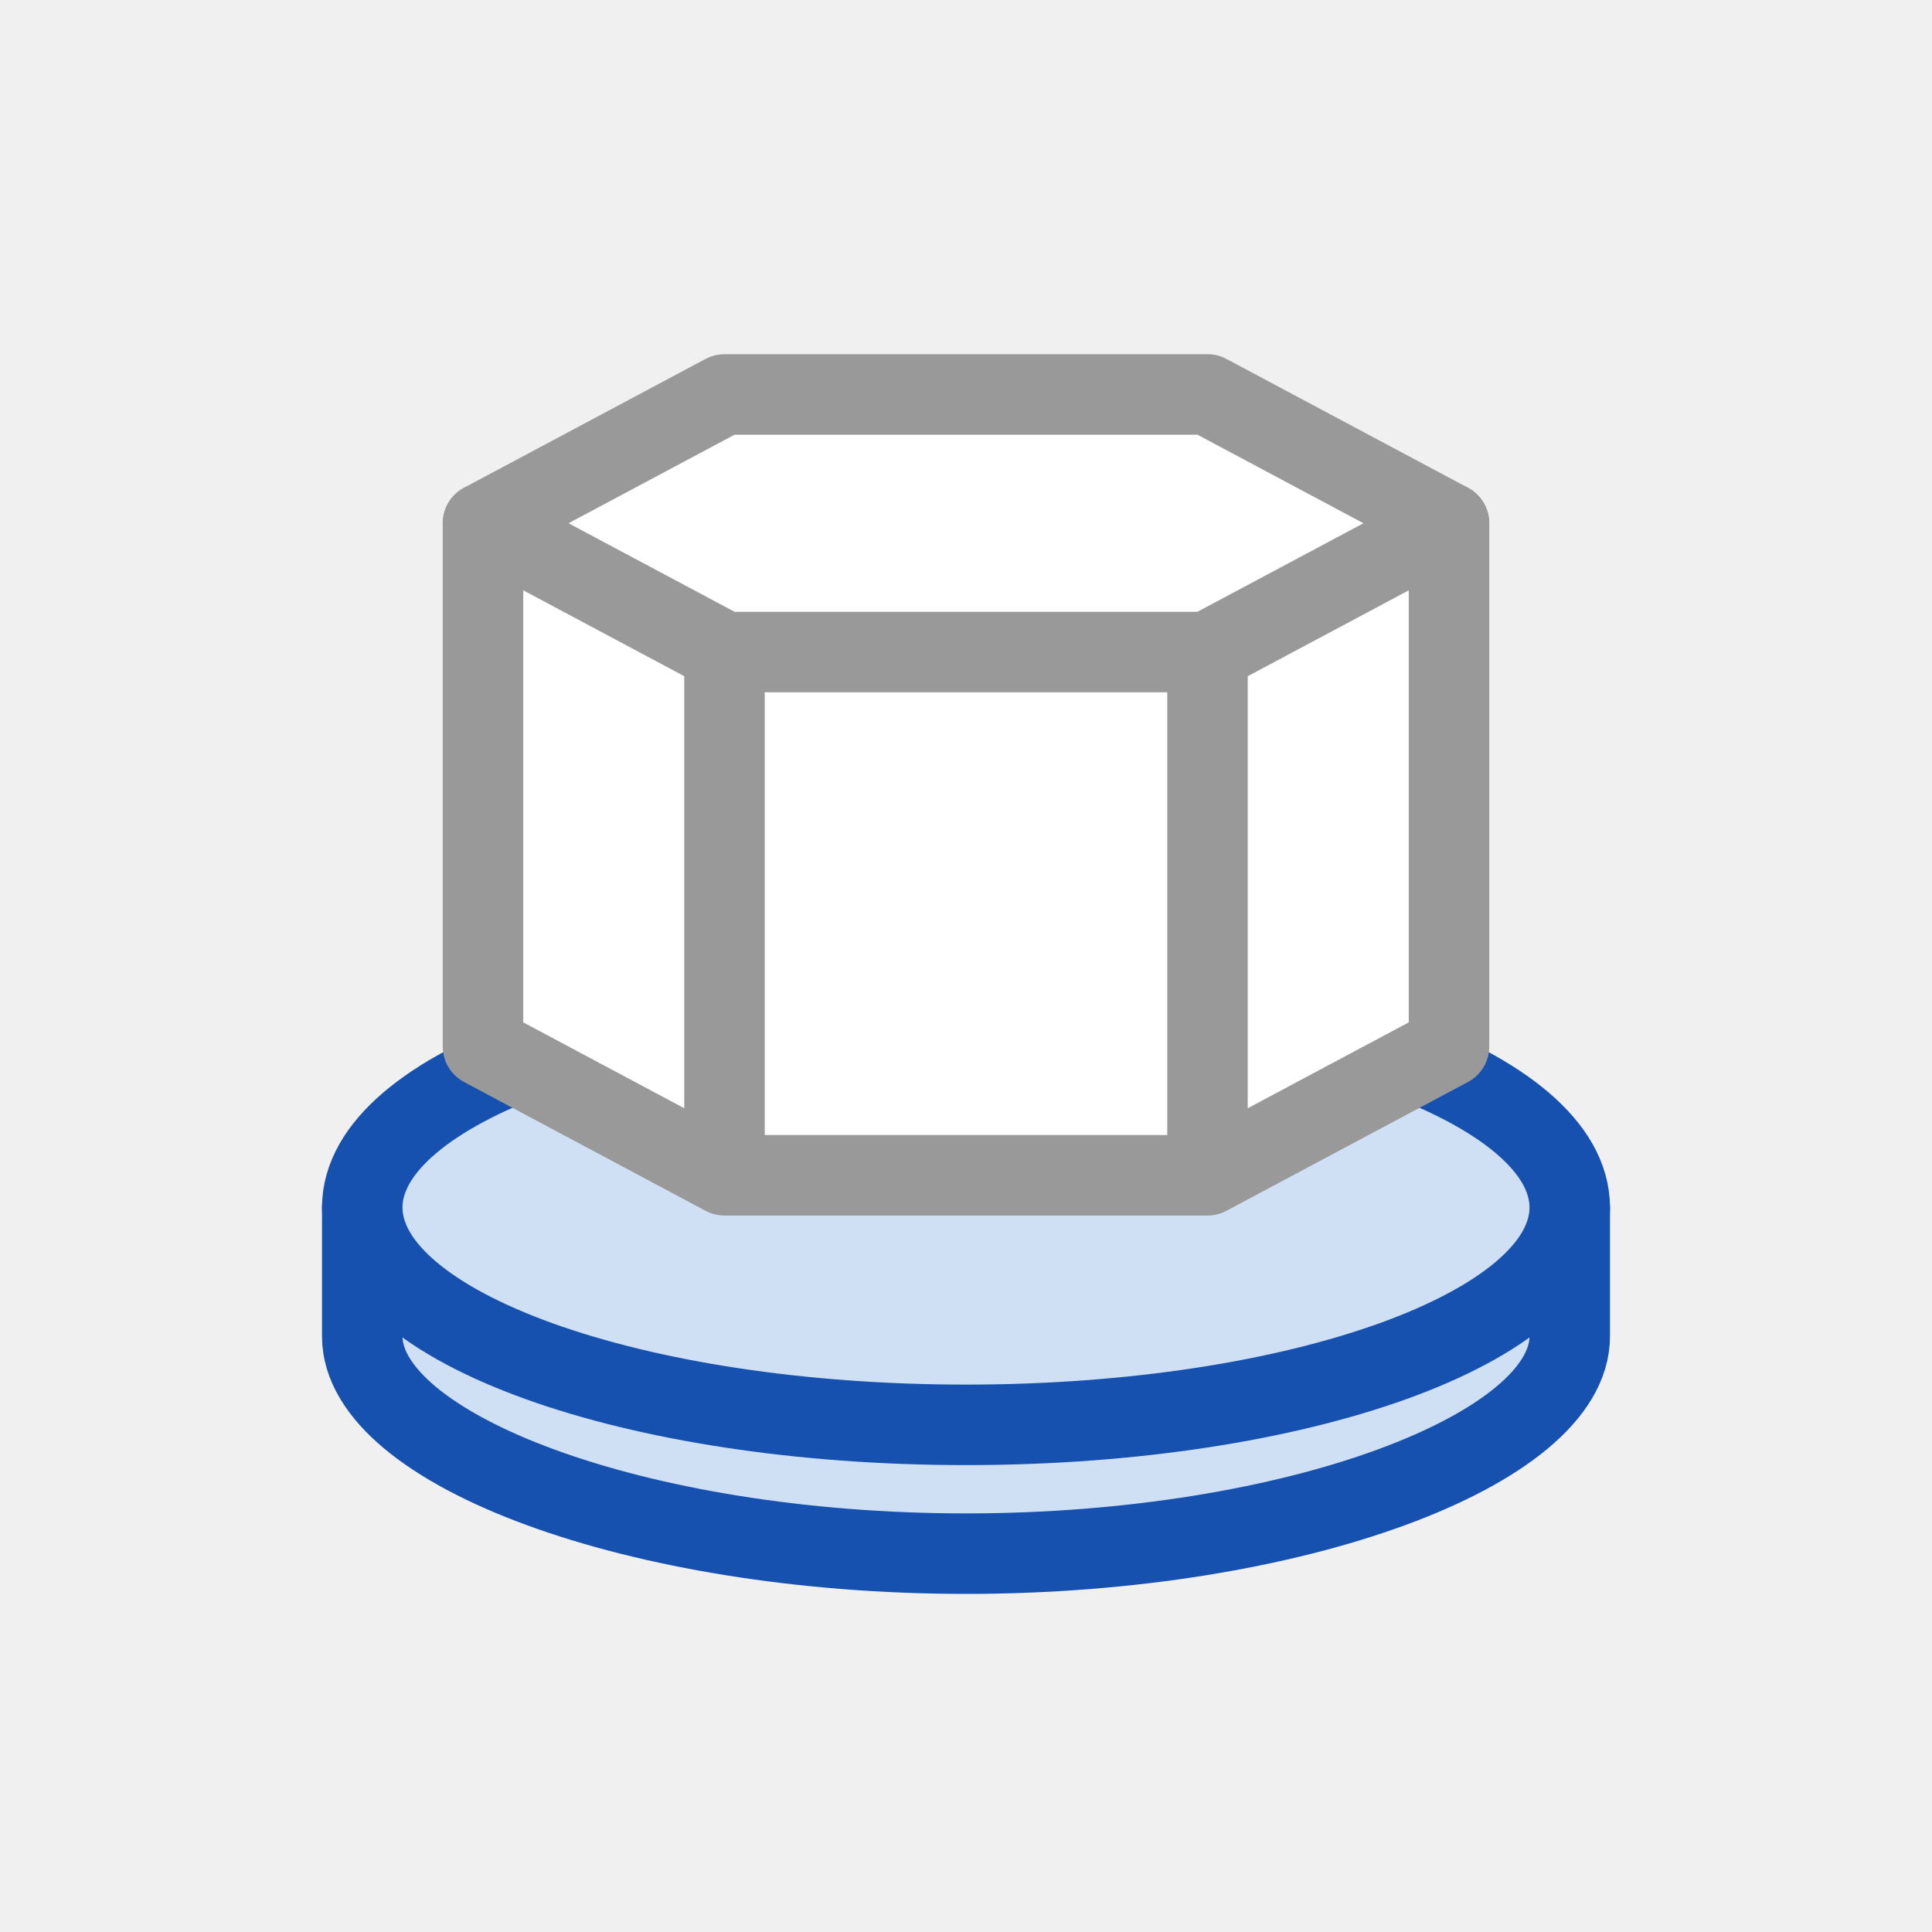
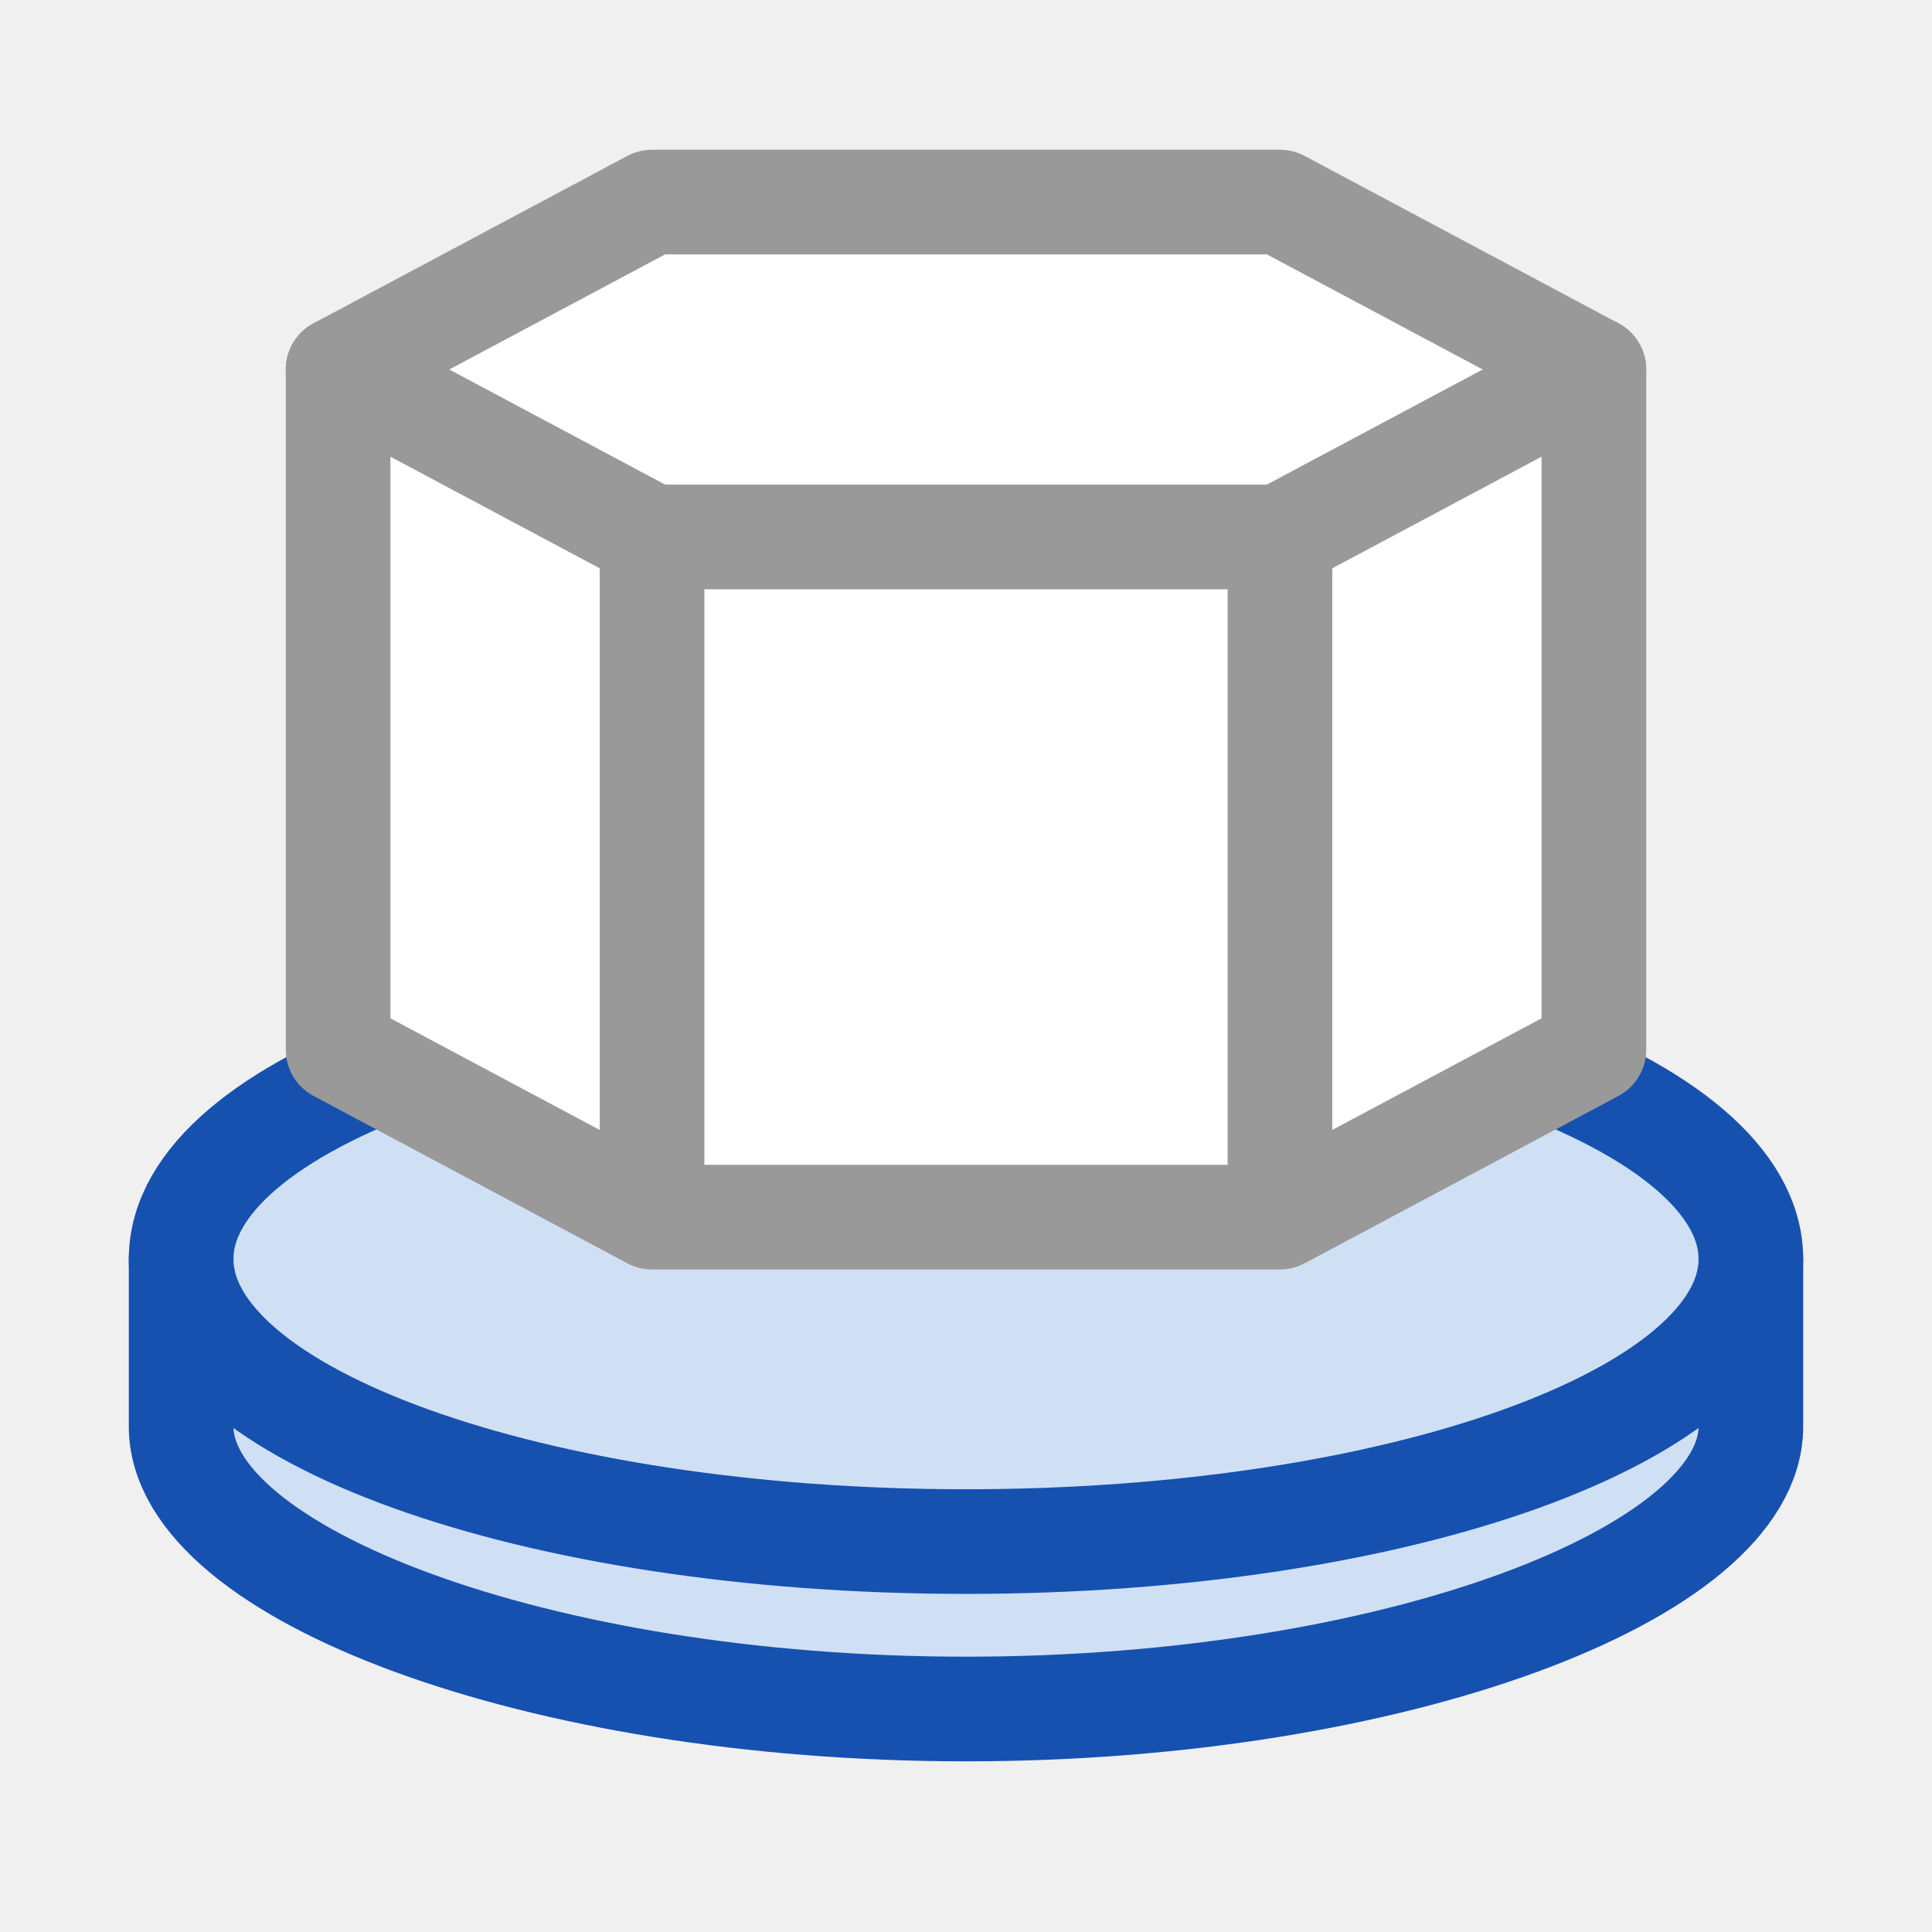
<svg xmlns="http://www.w3.org/2000/svg" viewBox="0 0 24 24" stroke-linejoin="round">
-   <path d="M4.5 15V16.6C4.5 18 7.9 19.3 12 19.3S19.5 18 19.5 16.6V15Z" fill="#cfe0f5" stroke="#1651b0" stroke-width="1" />
-   <ellipse cx="12" cy="15" rx="7.5" ry="2.7" fill="#cfe0f5" stroke="#1651b0" stroke-width="1" />
-   <path d="M6 6.5V13L9 14.6H15L18 13V6.5Z" fill="#ffffff" stroke="#999999" stroke-width="1" />
-   <path d="M6 6.5L9 4.9H15L18 6.5L15 8.1H9Z" fill="#ffffff" stroke="#999999" stroke-width="1" />
-   <path d="M9 8.1V14.6M15 8.1V14.6" fill="none" stroke="#999999" stroke-width="1" />
+   <g transform="translate(12 12) scale(1.3) translate(-12 -12.2)">
+     <path d="M4.5 15V16.6C4.5 18 7.9 19.3 12 19.3S19.5 18 19.5 16.6V15Z" fill="#cfe0f5" stroke="#1651b0" stroke-width="1" />
+     <ellipse cx="12" cy="15" rx="7.5" ry="2.7" fill="#cfe0f5" stroke="#1651b0" stroke-width="1" />
+     <path d="M6 6.5V13L9 14.6H15L18 13V6.5Z" fill="#ffffff" stroke="#999999" stroke-width="1" />
+     <path d="M6 6.5L9 4.9H15L18 6.5L15 8.1H9Z" fill="#ffffff" stroke="#999999" stroke-width="1" />
+     <path d="M9 8.1V14.6M15 8.1V14.6" fill="none" stroke="#999999" stroke-width="1" />
+   </g>
</svg>
